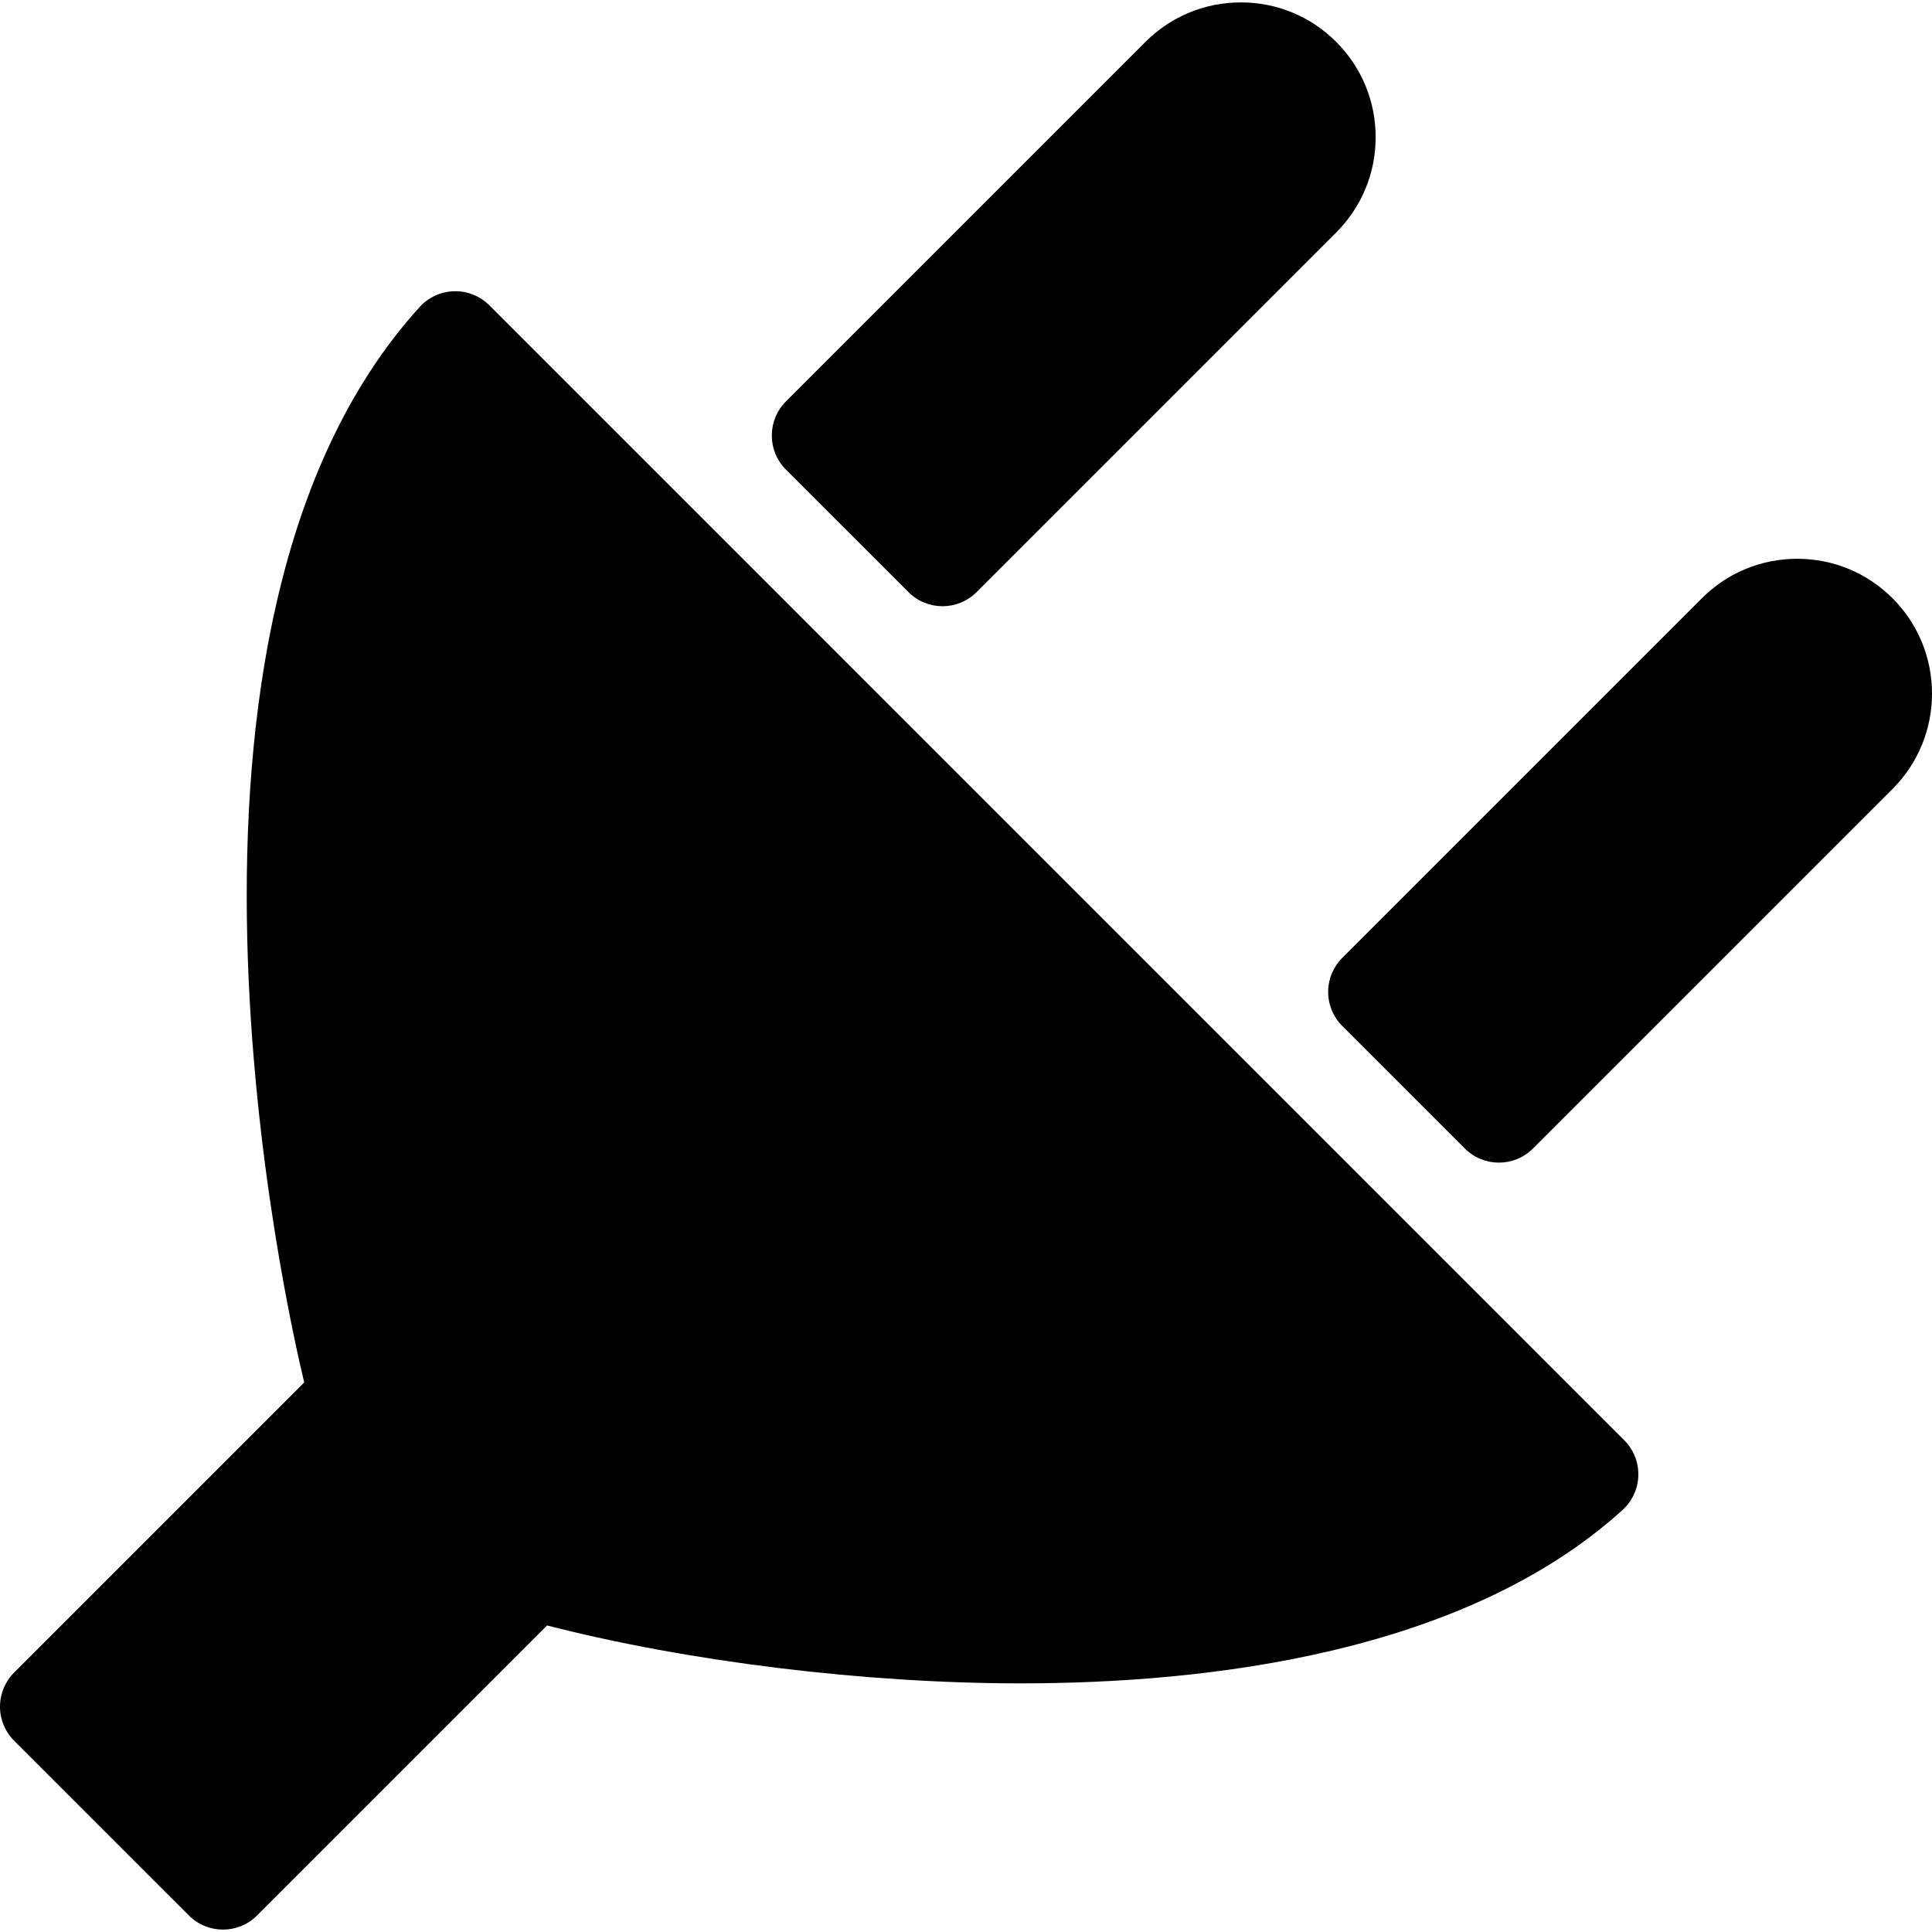
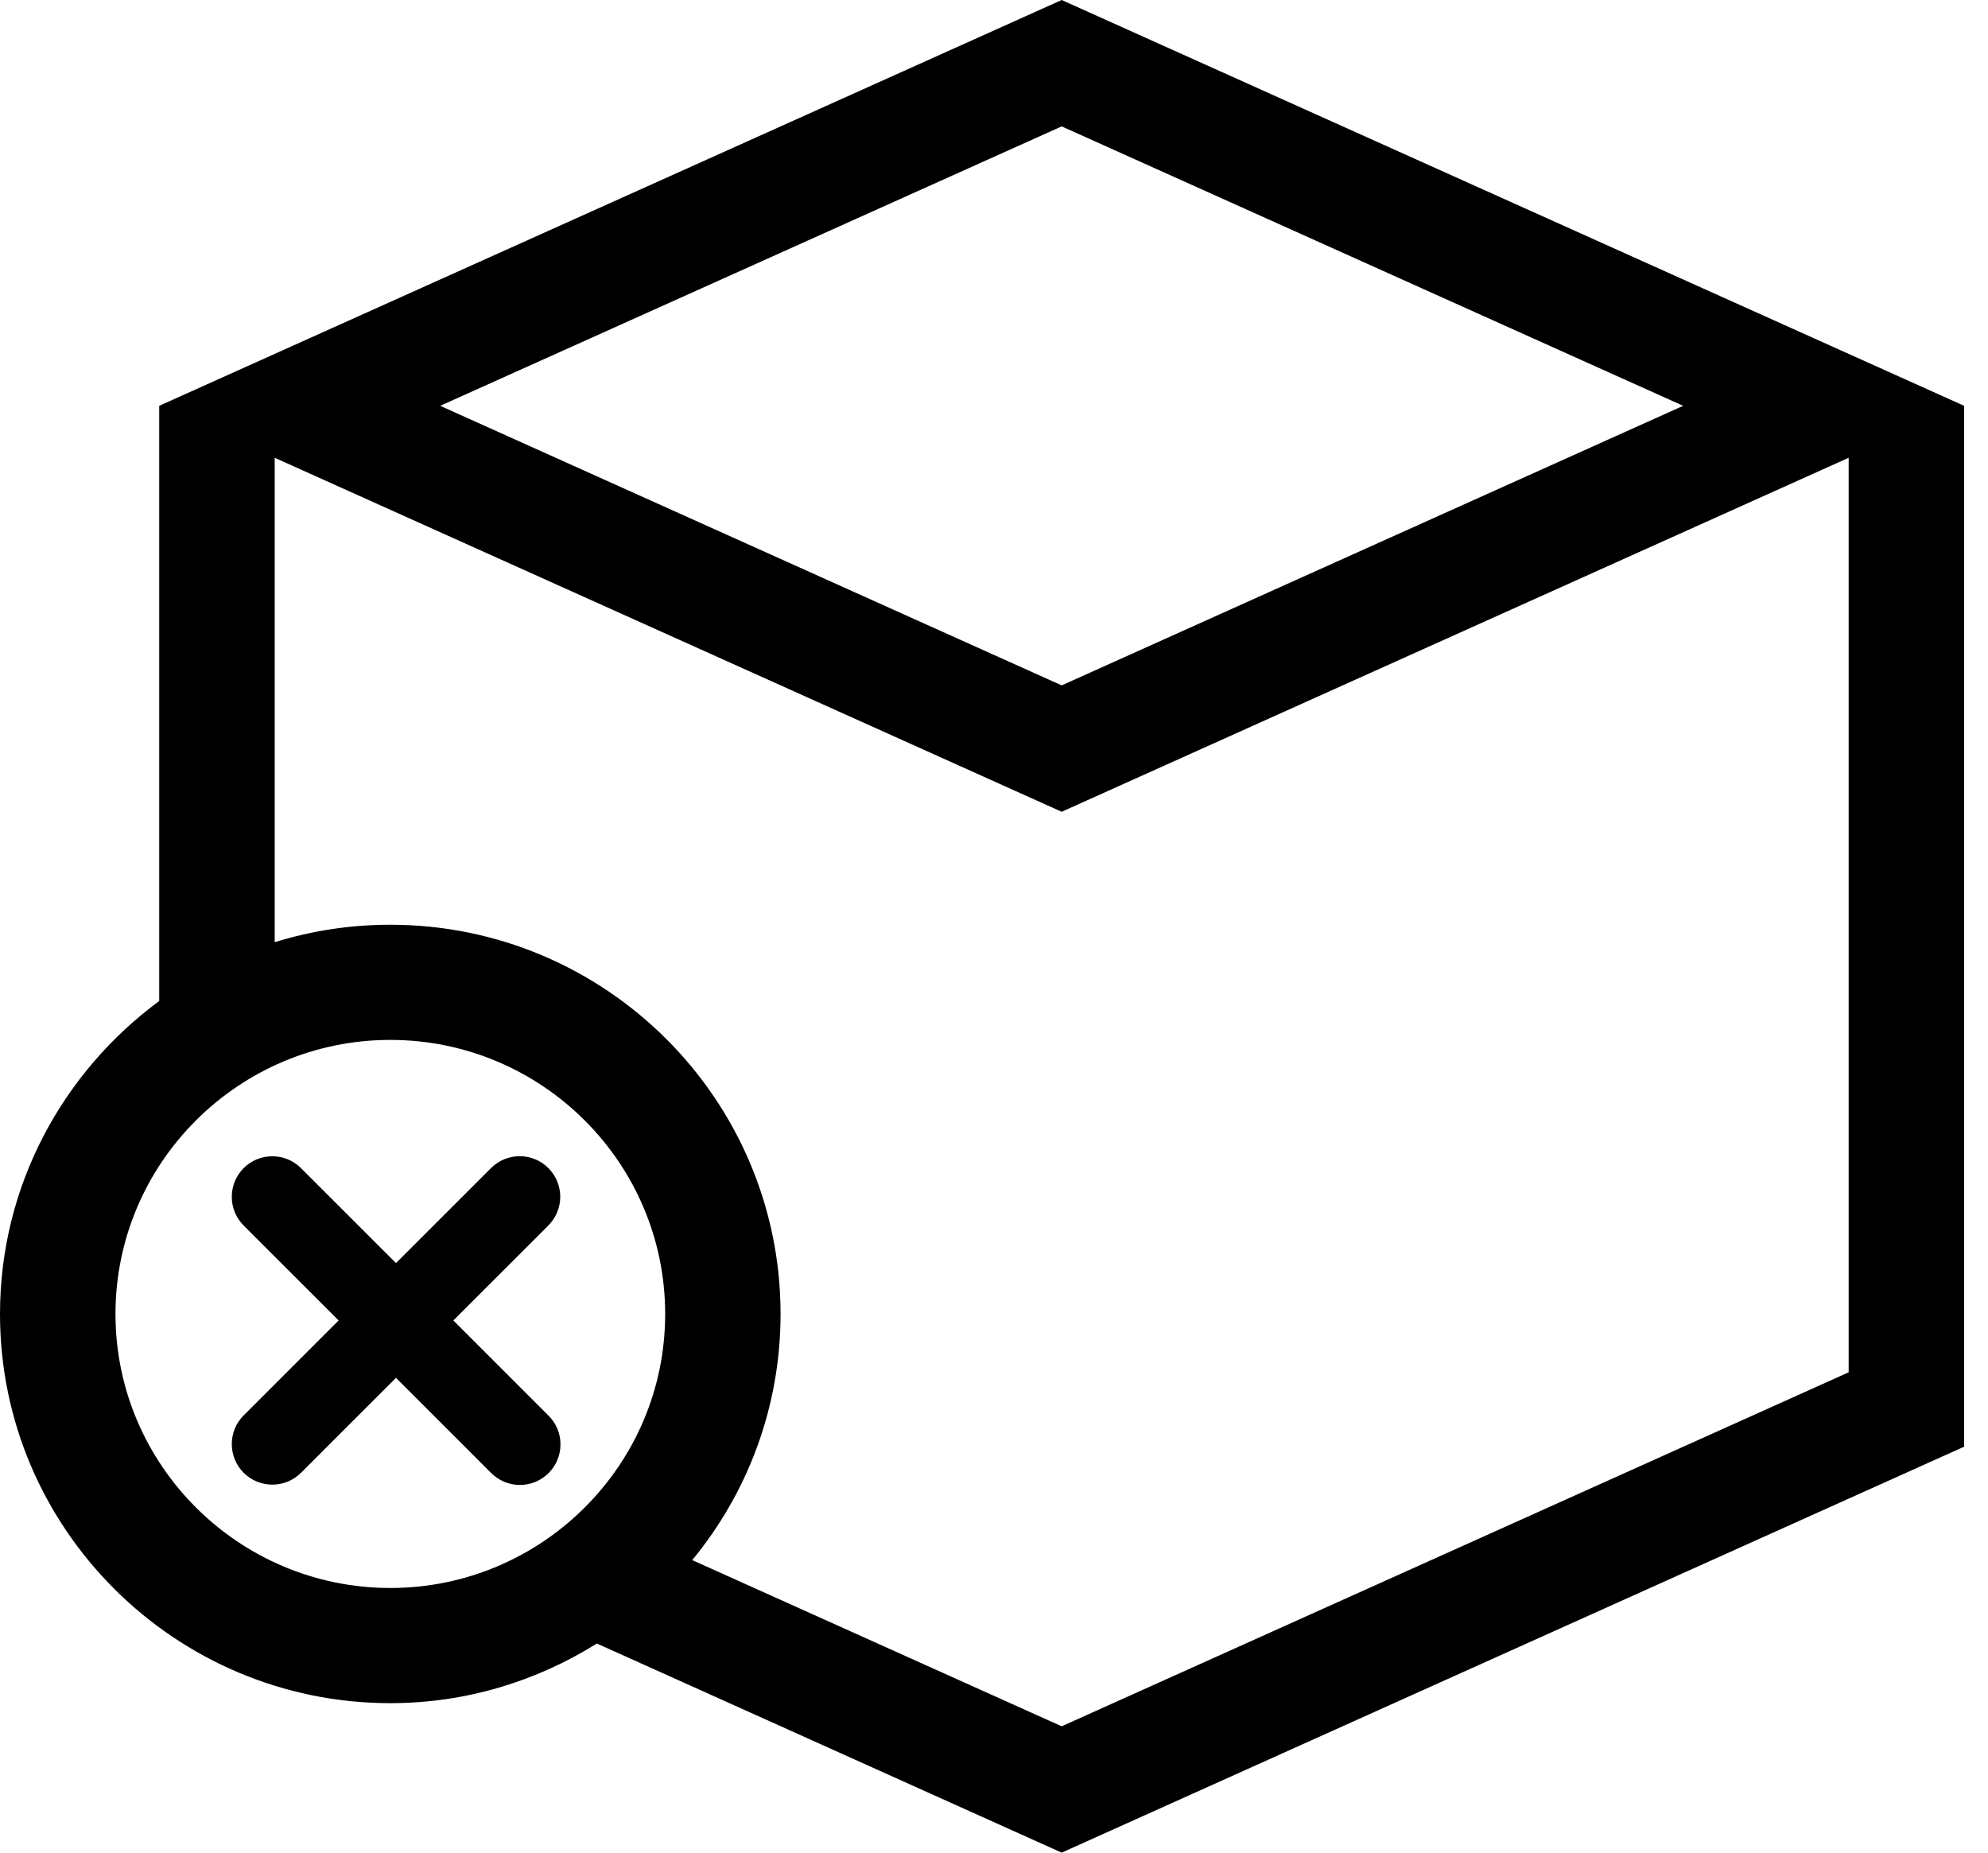
- <svg xmlns="http://www.w3.org/2000/svg" version="1.1" id="Capa_1" x="0px" y="0px" width="99.012px" height="99.012px" viewBox="0 0 99.012 99.012" style="enable-background:new 0 0 99.012 99.012;" xml:space="preserve">
-   <g>
-     <g>
-       <path d="M25.08,15.648c-0.478-0.478-1.135-0.742-1.805-0.723c-0.675,0.017-1.314,0.309-1.768,0.808    c-14.829,16.325-6.762,51.623-5.916,55.115L0.723,85.717C0.26,86.18,0,86.808,0,87.463c0,0.654,0.26,1.283,0.723,1.746    l8.958,8.957c0.482,0.48,1.114,0.723,1.746,0.723c0.631,0,1.264-0.24,1.745-0.723l14.865-14.864    c7.237,1.859,16.289,2.968,24.28,2.968c9.599,0,22.739-1.543,30.836-8.886c0.5-0.454,0.793-1.093,0.809-1.769    c0.018-0.676-0.245-1.328-0.723-1.805L25.08,15.648z" />
-       <path d="M46.557,30.345c0.482,0.482,1.114,0.723,1.746,0.723c0.632,0,1.264-0.241,1.746-0.724l18.428-18.428    c1.305-1.305,2.023-3.04,2.023-4.885c0-1.846-0.719-3.582-2.023-4.886c-1.305-1.305-3.039-2.022-4.885-2.022    c-1.845,0-3.581,0.718-4.887,2.022L40.277,20.574c-0.964,0.964-0.964,2.527,0,3.492L46.557,30.345z" />
-       <path d="M96.99,30.661c-1.305-1.305-3.039-2.024-4.885-2.024c-1.847,0-3.582,0.718-4.886,2.023L68.79,49.089    c-0.464,0.463-0.724,1.091-0.724,1.746s0.26,1.282,0.724,1.746l6.28,6.278c0.481,0.482,1.113,0.724,1.746,0.724    c0.631,0,1.264-0.241,1.746-0.724l18.43-18.429C99.686,37.735,99.686,33.353,96.99,30.661z" />
-     </g>
-   </g>
-   <g>
- </g>
-   <g>
- </g>
-   <g>
- </g>
-   <g>
- </g>
-   <g>
- </g>
-   <g>
- </g>
-   <g>
- </g>
-   <g>
- </g>
-   <g>
- </g>
-   <g>
- </g>
-   <g>
- </g>
-   <g>
- </g>
-   <g>
- </g>
-   <g>
- </g>
-   <g>
- </g>
+ <svg xmlns="http://www.w3.org/2000/svg" width="44" height="41" viewBox="0 0 44 41" fill="none">
+   <path d="M23.498 0L3.524 8.981V22.153C1.393 23.725 0 26.239 0 29.08C0 33.829 3.876 37.692 8.639 37.692C10.318 37.692 11.883 37.203 13.21 36.372L23.498 41L43.472 32.016V8.981L23.498 0ZM23.498 2.797L37.253 8.981L23.498 15.168L9.743 8.981L23.498 2.797ZM8.639 35.143C5.285 35.143 2.556 32.422 2.556 29.08C2.556 25.735 5.285 23.014 8.639 23.014C11.993 23.014 14.722 25.735 14.722 29.08C14.723 32.422 11.993 35.143 8.639 35.143ZM40.916 30.37L23.498 38.204L15.321 34.526C16.544 33.042 17.276 31.143 17.276 29.08C17.276 24.328 13.403 20.465 8.639 20.465C7.75 20.465 6.888 20.6 6.08 20.852V10.131L23.498 17.965L40.916 10.131V30.37V30.37Z" fill="black" />
+   <path d="M12.014 31.45L9.786 29.222L12.015 26.994L12.016 26.993C12.15 26.857 12.225 26.674 12.225 26.483C12.224 26.292 12.148 26.109 12.013 25.974C11.878 25.839 11.695 25.763 11.504 25.762C11.313 25.762 11.13 25.837 10.994 25.971L10.994 25.971L10.993 25.972L8.764 28.2L6.535 25.972L6.535 25.972L6.534 25.971C6.398 25.837 6.215 25.763 6.024 25.764C5.834 25.764 5.651 25.84 5.516 25.975C5.382 26.11 5.306 26.292 5.305 26.483C5.304 26.674 5.378 26.857 5.512 26.993L5.512 26.993L5.513 26.994L7.742 29.222L5.513 31.451L5.513 31.451L5.512 31.452C5.378 31.588 5.304 31.771 5.305 31.962C5.306 32.152 5.382 32.335 5.516 32.469C5.651 32.604 5.834 32.68 6.024 32.681C6.215 32.682 6.398 32.608 6.534 32.474L6.534 32.474L6.535 32.473L8.764 30.244L10.992 32.472C10.992 32.472 10.992 32.472 10.992 32.472C11.059 32.54 11.139 32.594 11.226 32.631C11.314 32.668 11.409 32.688 11.504 32.688C11.6 32.688 11.694 32.67 11.783 32.634C11.871 32.597 11.951 32.544 12.019 32.476C12.086 32.409 12.14 32.329 12.176 32.24C12.212 32.152 12.231 32.057 12.23 31.962C12.23 31.866 12.211 31.772 12.174 31.684C12.136 31.596 12.082 31.517 12.015 31.45C12.014 31.45 12.014 31.45 12.014 31.45Z" fill="black" stroke="black" stroke-width="0.35" />
</svg>
